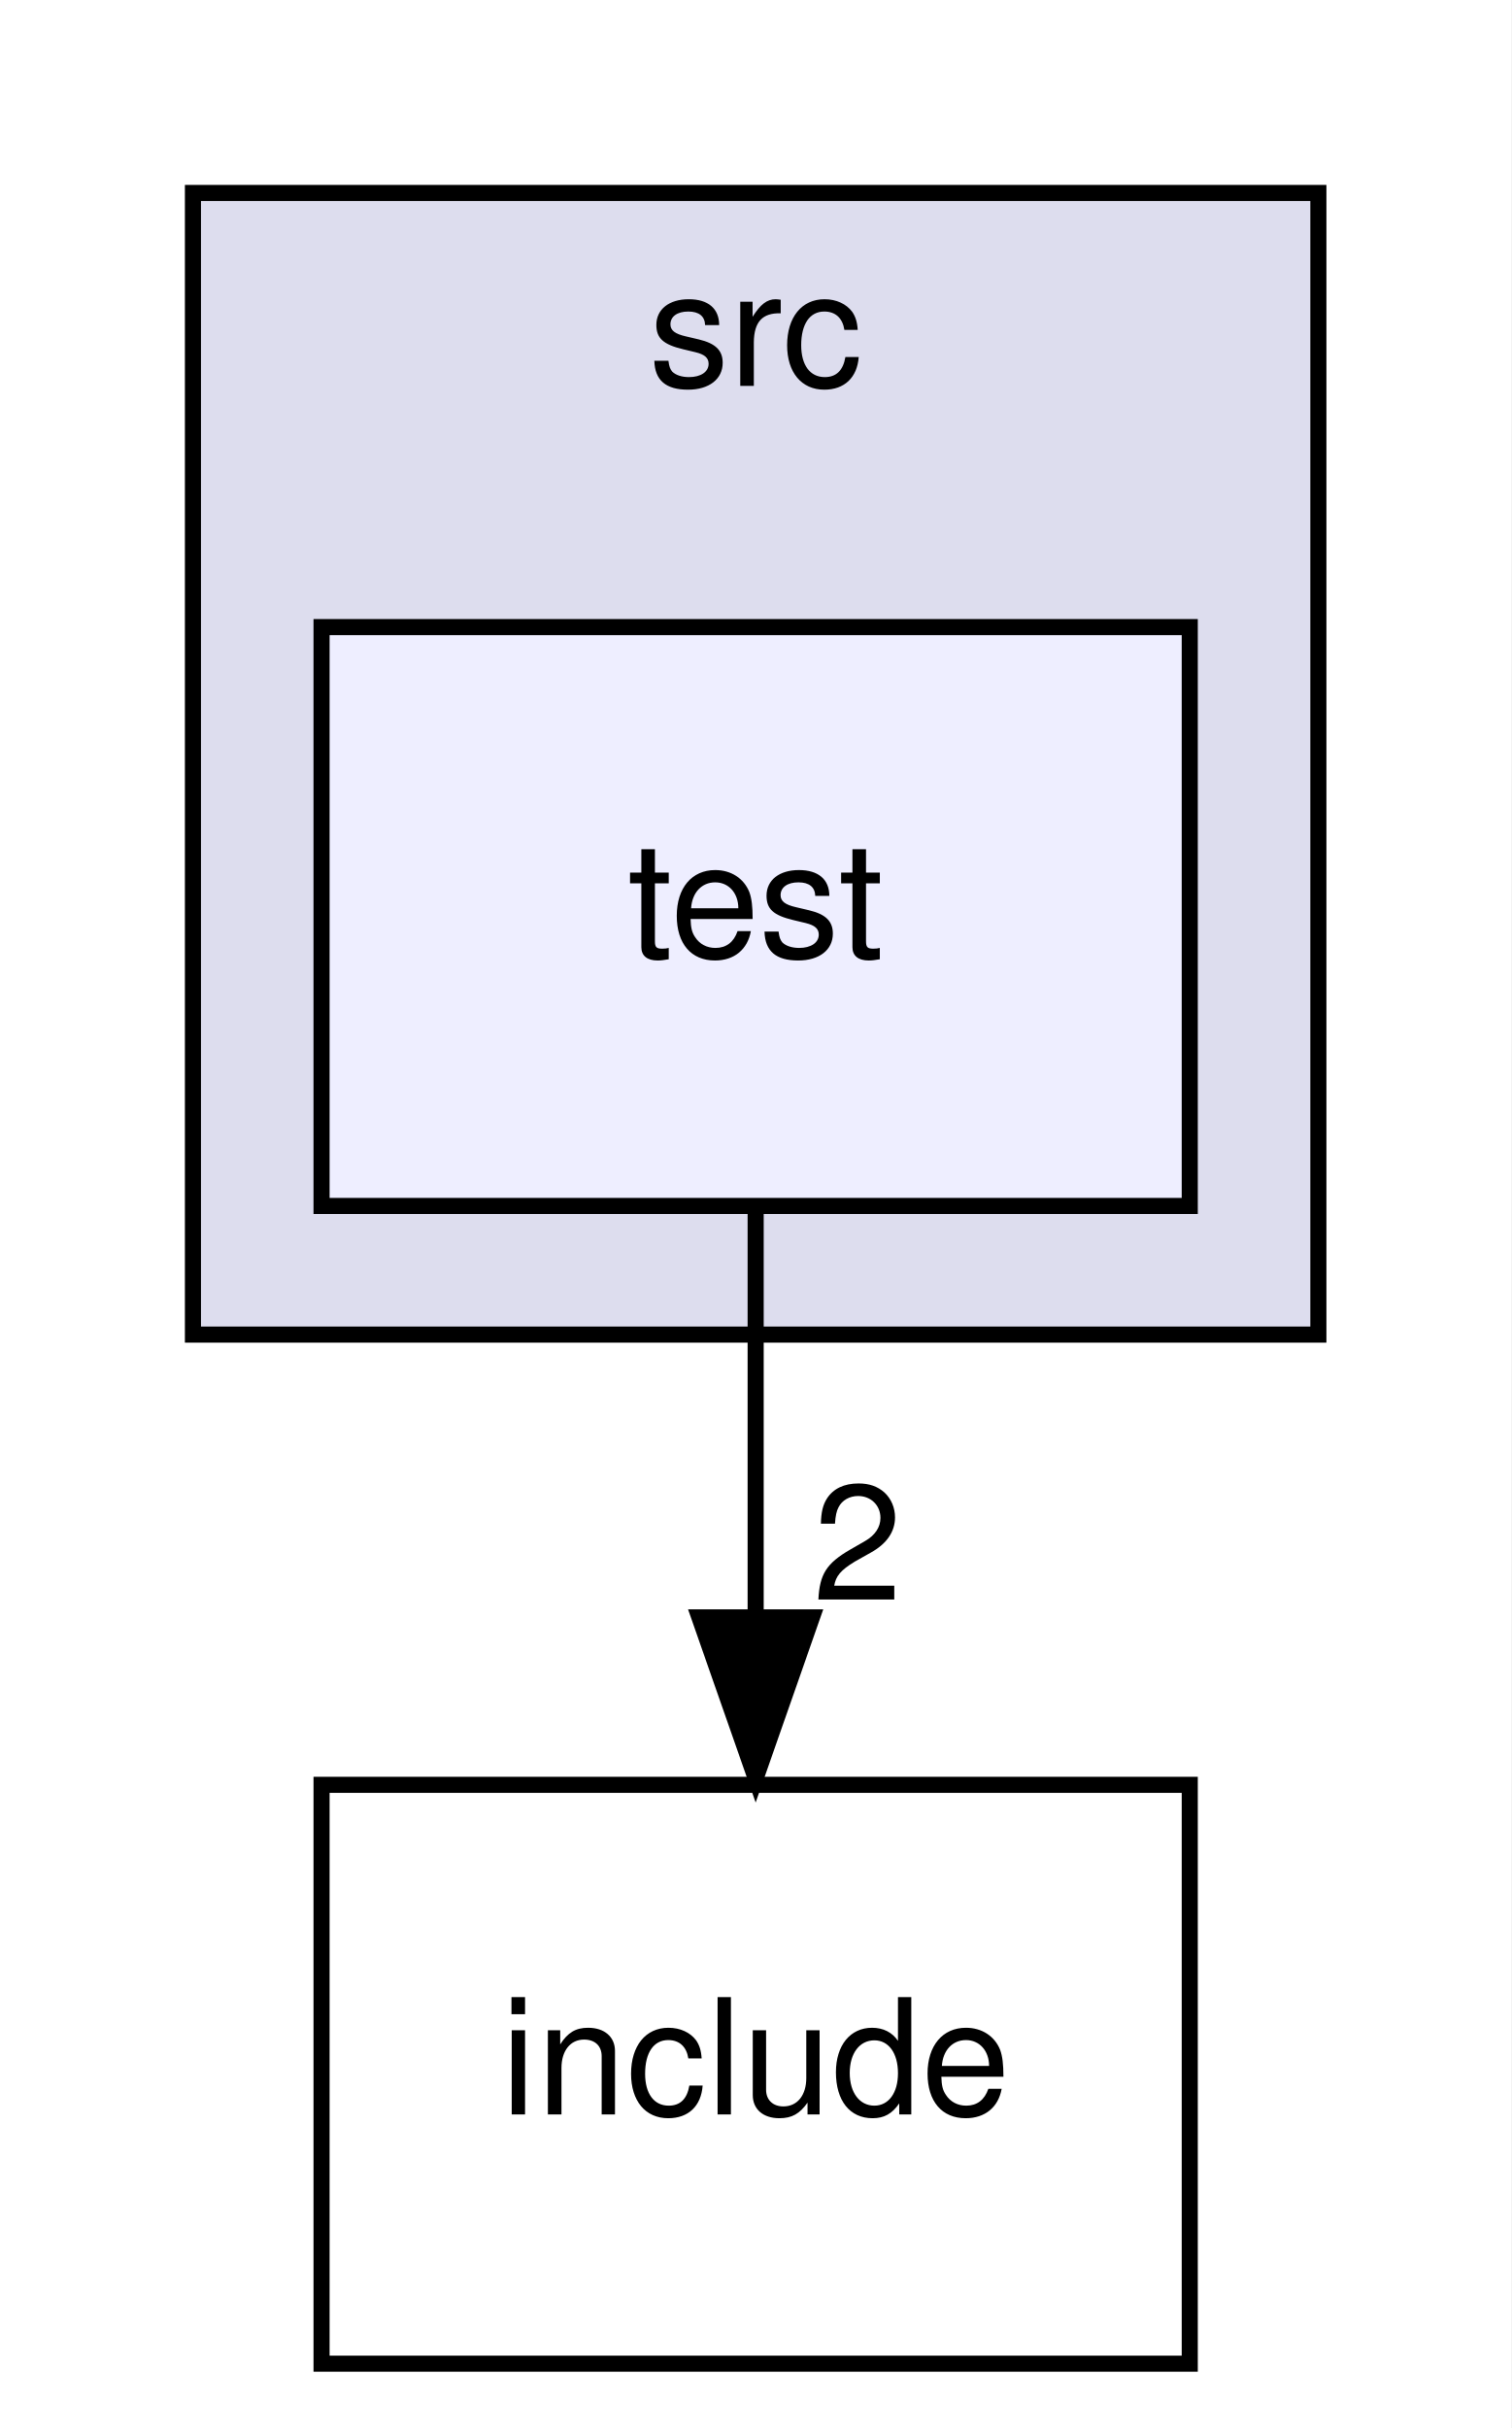
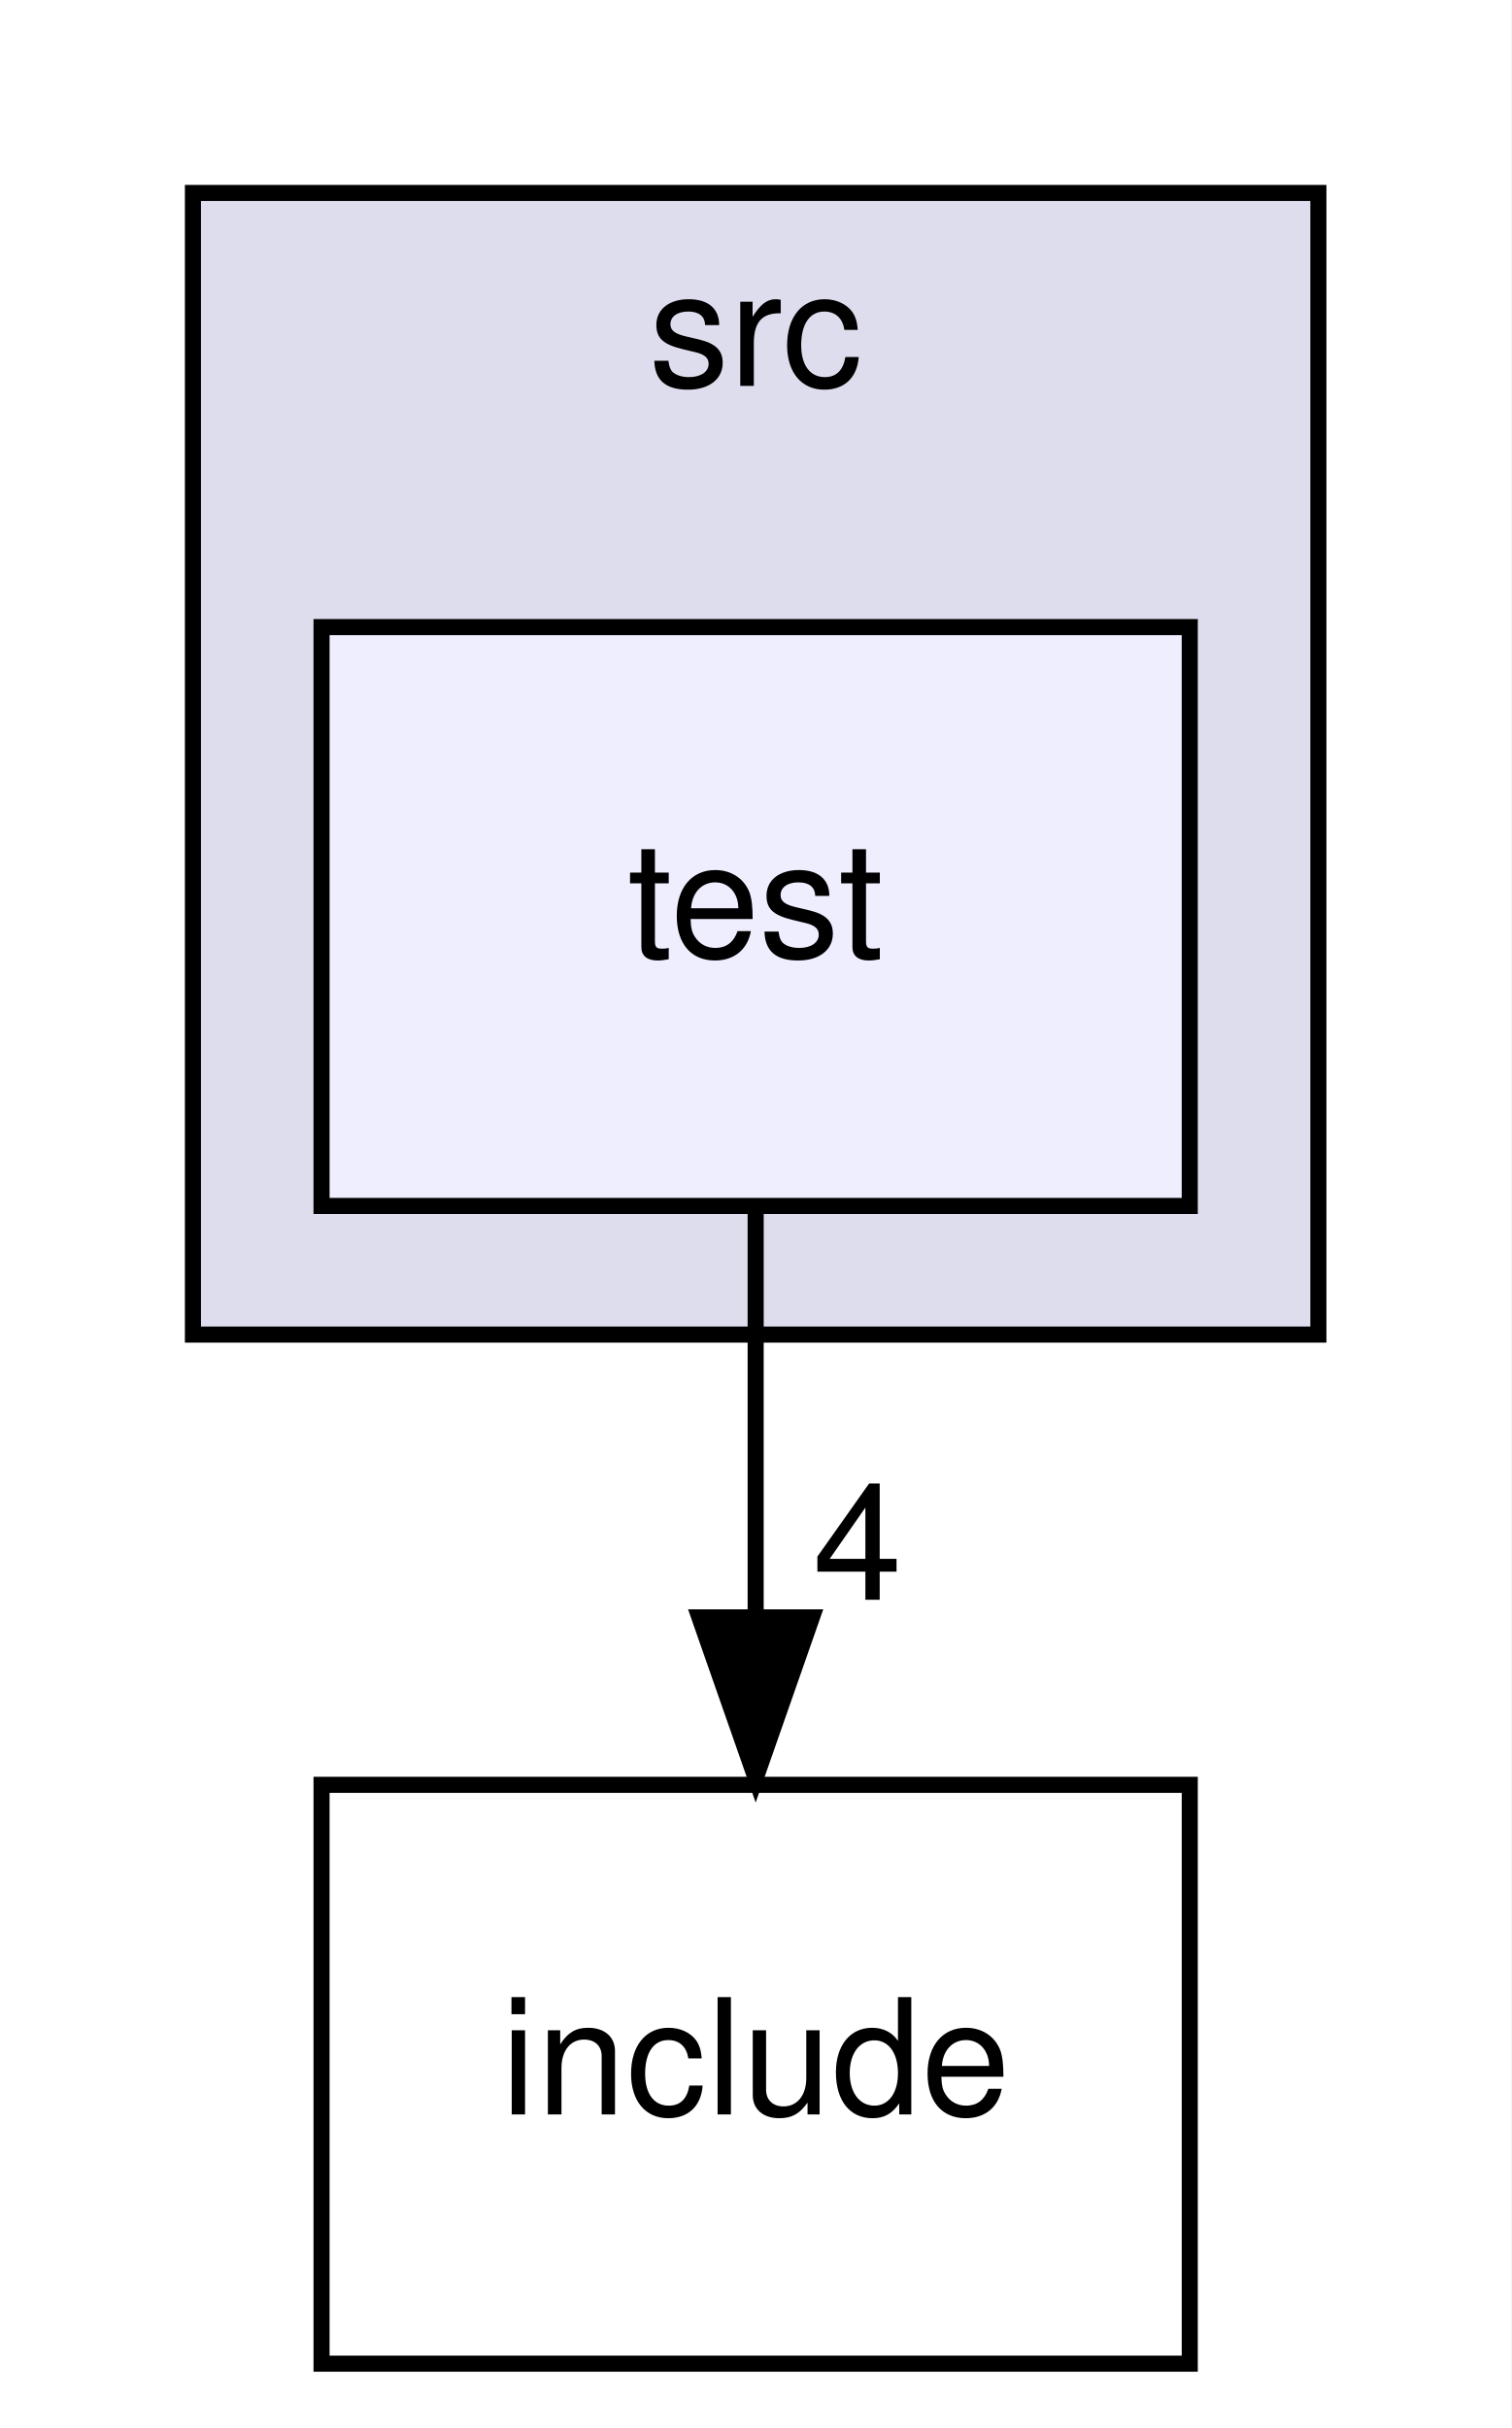
<svg xmlns="http://www.w3.org/2000/svg" xmlns:xlink="http://www.w3.org/1999/xlink" width="94pt" height="151pt" viewBox="0.00 0.00 94.00 151.00">
  <g id="graph0" class="graph" transform="scale(1 1) rotate(0) translate(4 147)">
    <polygon fill="#ffffff" stroke="transparent" points="-4,4 -4,-147 90,-147 90,4 -4,4" />
    <g id="clust1" class="cluster">
      <g id="a_clust1">
        <a xlink:href="dir_68267d1309a1af8e8297ef4c3efbcdba.html" target="_top" xlink:title="src">
          <polygon fill="#ddddee" stroke="#000000" points="8,-64 8,-135 78,-135 78,-64 8,-64" />
          <text text-anchor="middle" x="43" y="-123" font-family="Helvetica,sans-Serif" font-size="10.00" fill="#000000">src</text>
        </a>
      </g>
    </g>
    <g id="node1" class="node">
      <g id="a_node1">
        <a xlink:href="dir_120ed4da3e3217b1e7fc0b4f48568e79.html" target="_top" xlink:title="test">
          <polygon fill="#eeeeff" stroke="#000000" points="70,-108 16,-108 16,-72 70,-72 70,-108" />
          <text text-anchor="middle" x="43" y="-87.5" font-family="Helvetica,sans-Serif" font-size="10.00" fill="#000000">test</text>
        </a>
      </g>
    </g>
    <g id="node2" class="node">
      <g id="a_node2">
        <a xlink:href="dir_d44c64559bbebec7f509842c48db8b23.html" target="_top" xlink:title="include">
          <polygon fill="none" stroke="#000000" points="70,-36 16,-36 16,0 70,0 70,-36" />
          <text text-anchor="middle" x="43" y="-15.5" font-family="Helvetica,sans-Serif" font-size="10.00" fill="#000000">include</text>
        </a>
      </g>
    </g>
    <g id="edge1" class="edge">
      <path fill="none" stroke="#000000" d="M43,-71.831C43,-64.131 43,-54.974 43,-46.417" />
      <polygon fill="#000000" stroke="#000000" points="46.5,-46.413 43,-36.413 39.5,-46.413 46.5,-46.413" />
      <g id="a_edge1-headlabel">
-         <a xlink:href="dir_000002_000000.html" target="_top" xlink:title="2">
-           <text text-anchor="middle" x="49.339" y="-47.508" font-family="Helvetica,sans-Serif" font-size="10.00" fill="#000000">2</text>
+         <a xlink:href="dir_000002_000000.html" target="_top" xlink:title="4">
+           <text text-anchor="middle" x="49.339" y="-47.508" font-family="Helvetica,sans-Serif" font-size="10.00" fill="#000000">4</text>
        </a>
      </g>
    </g>
  </g>
</svg>
